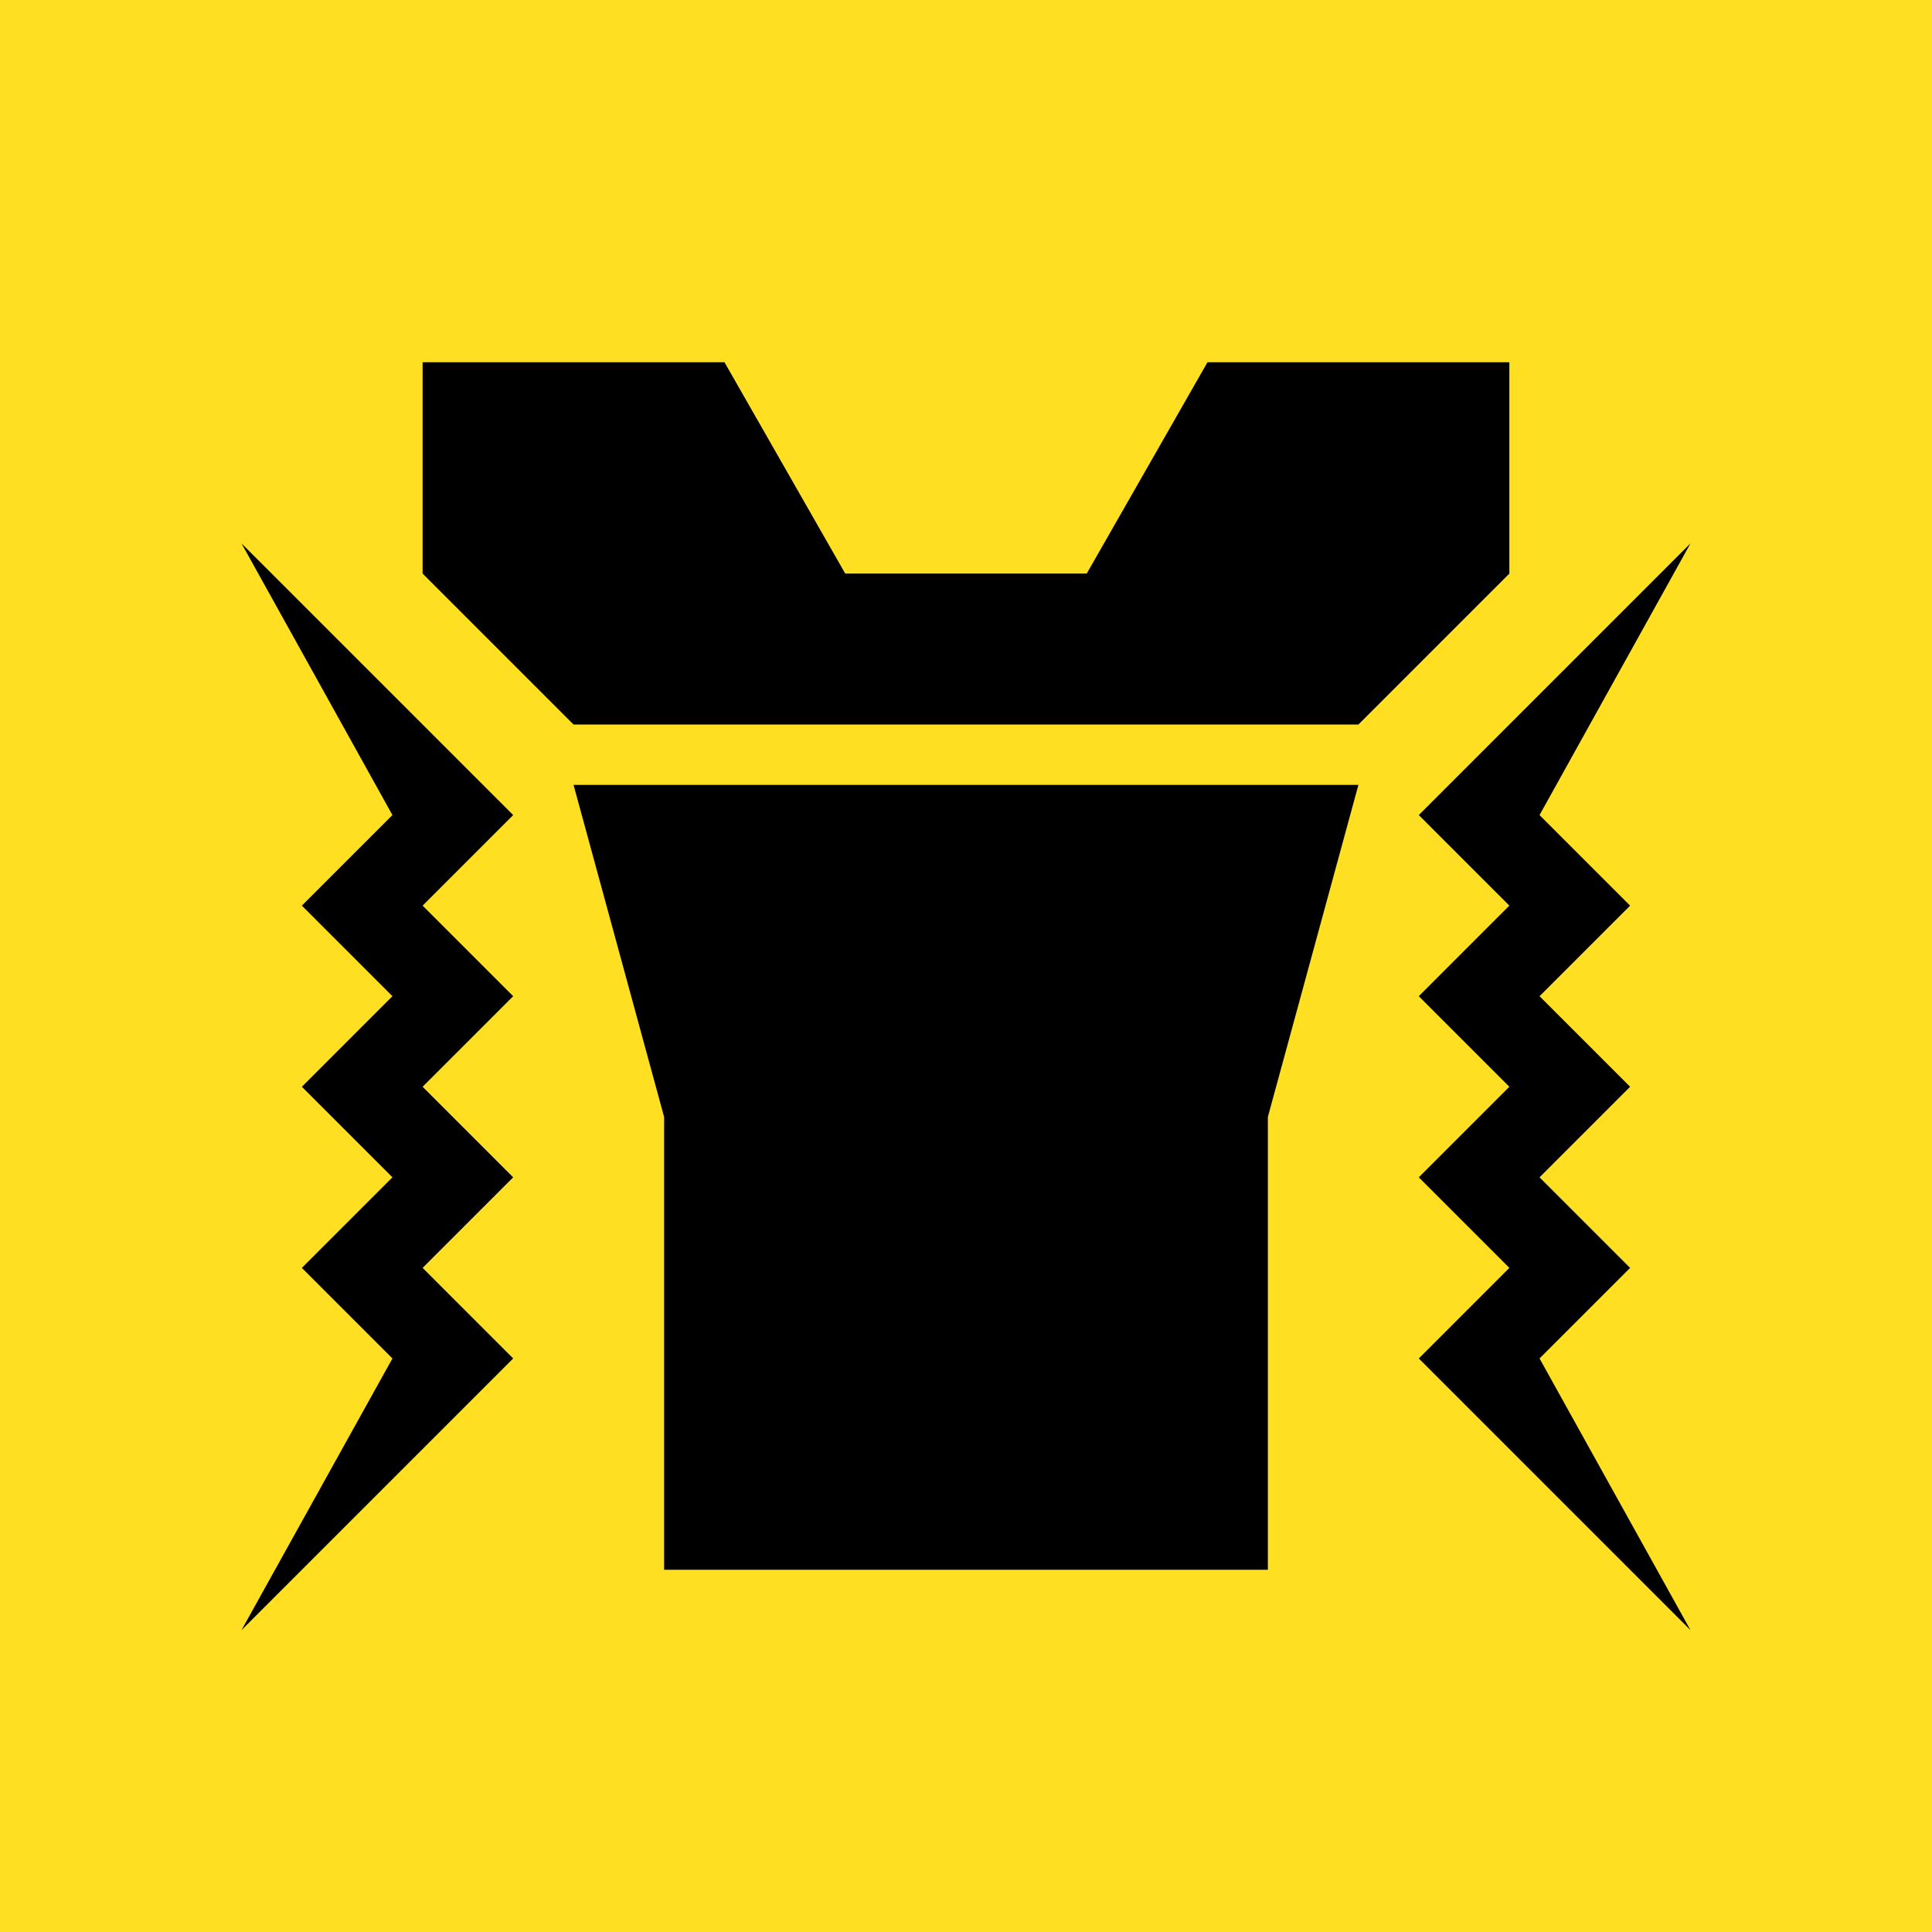
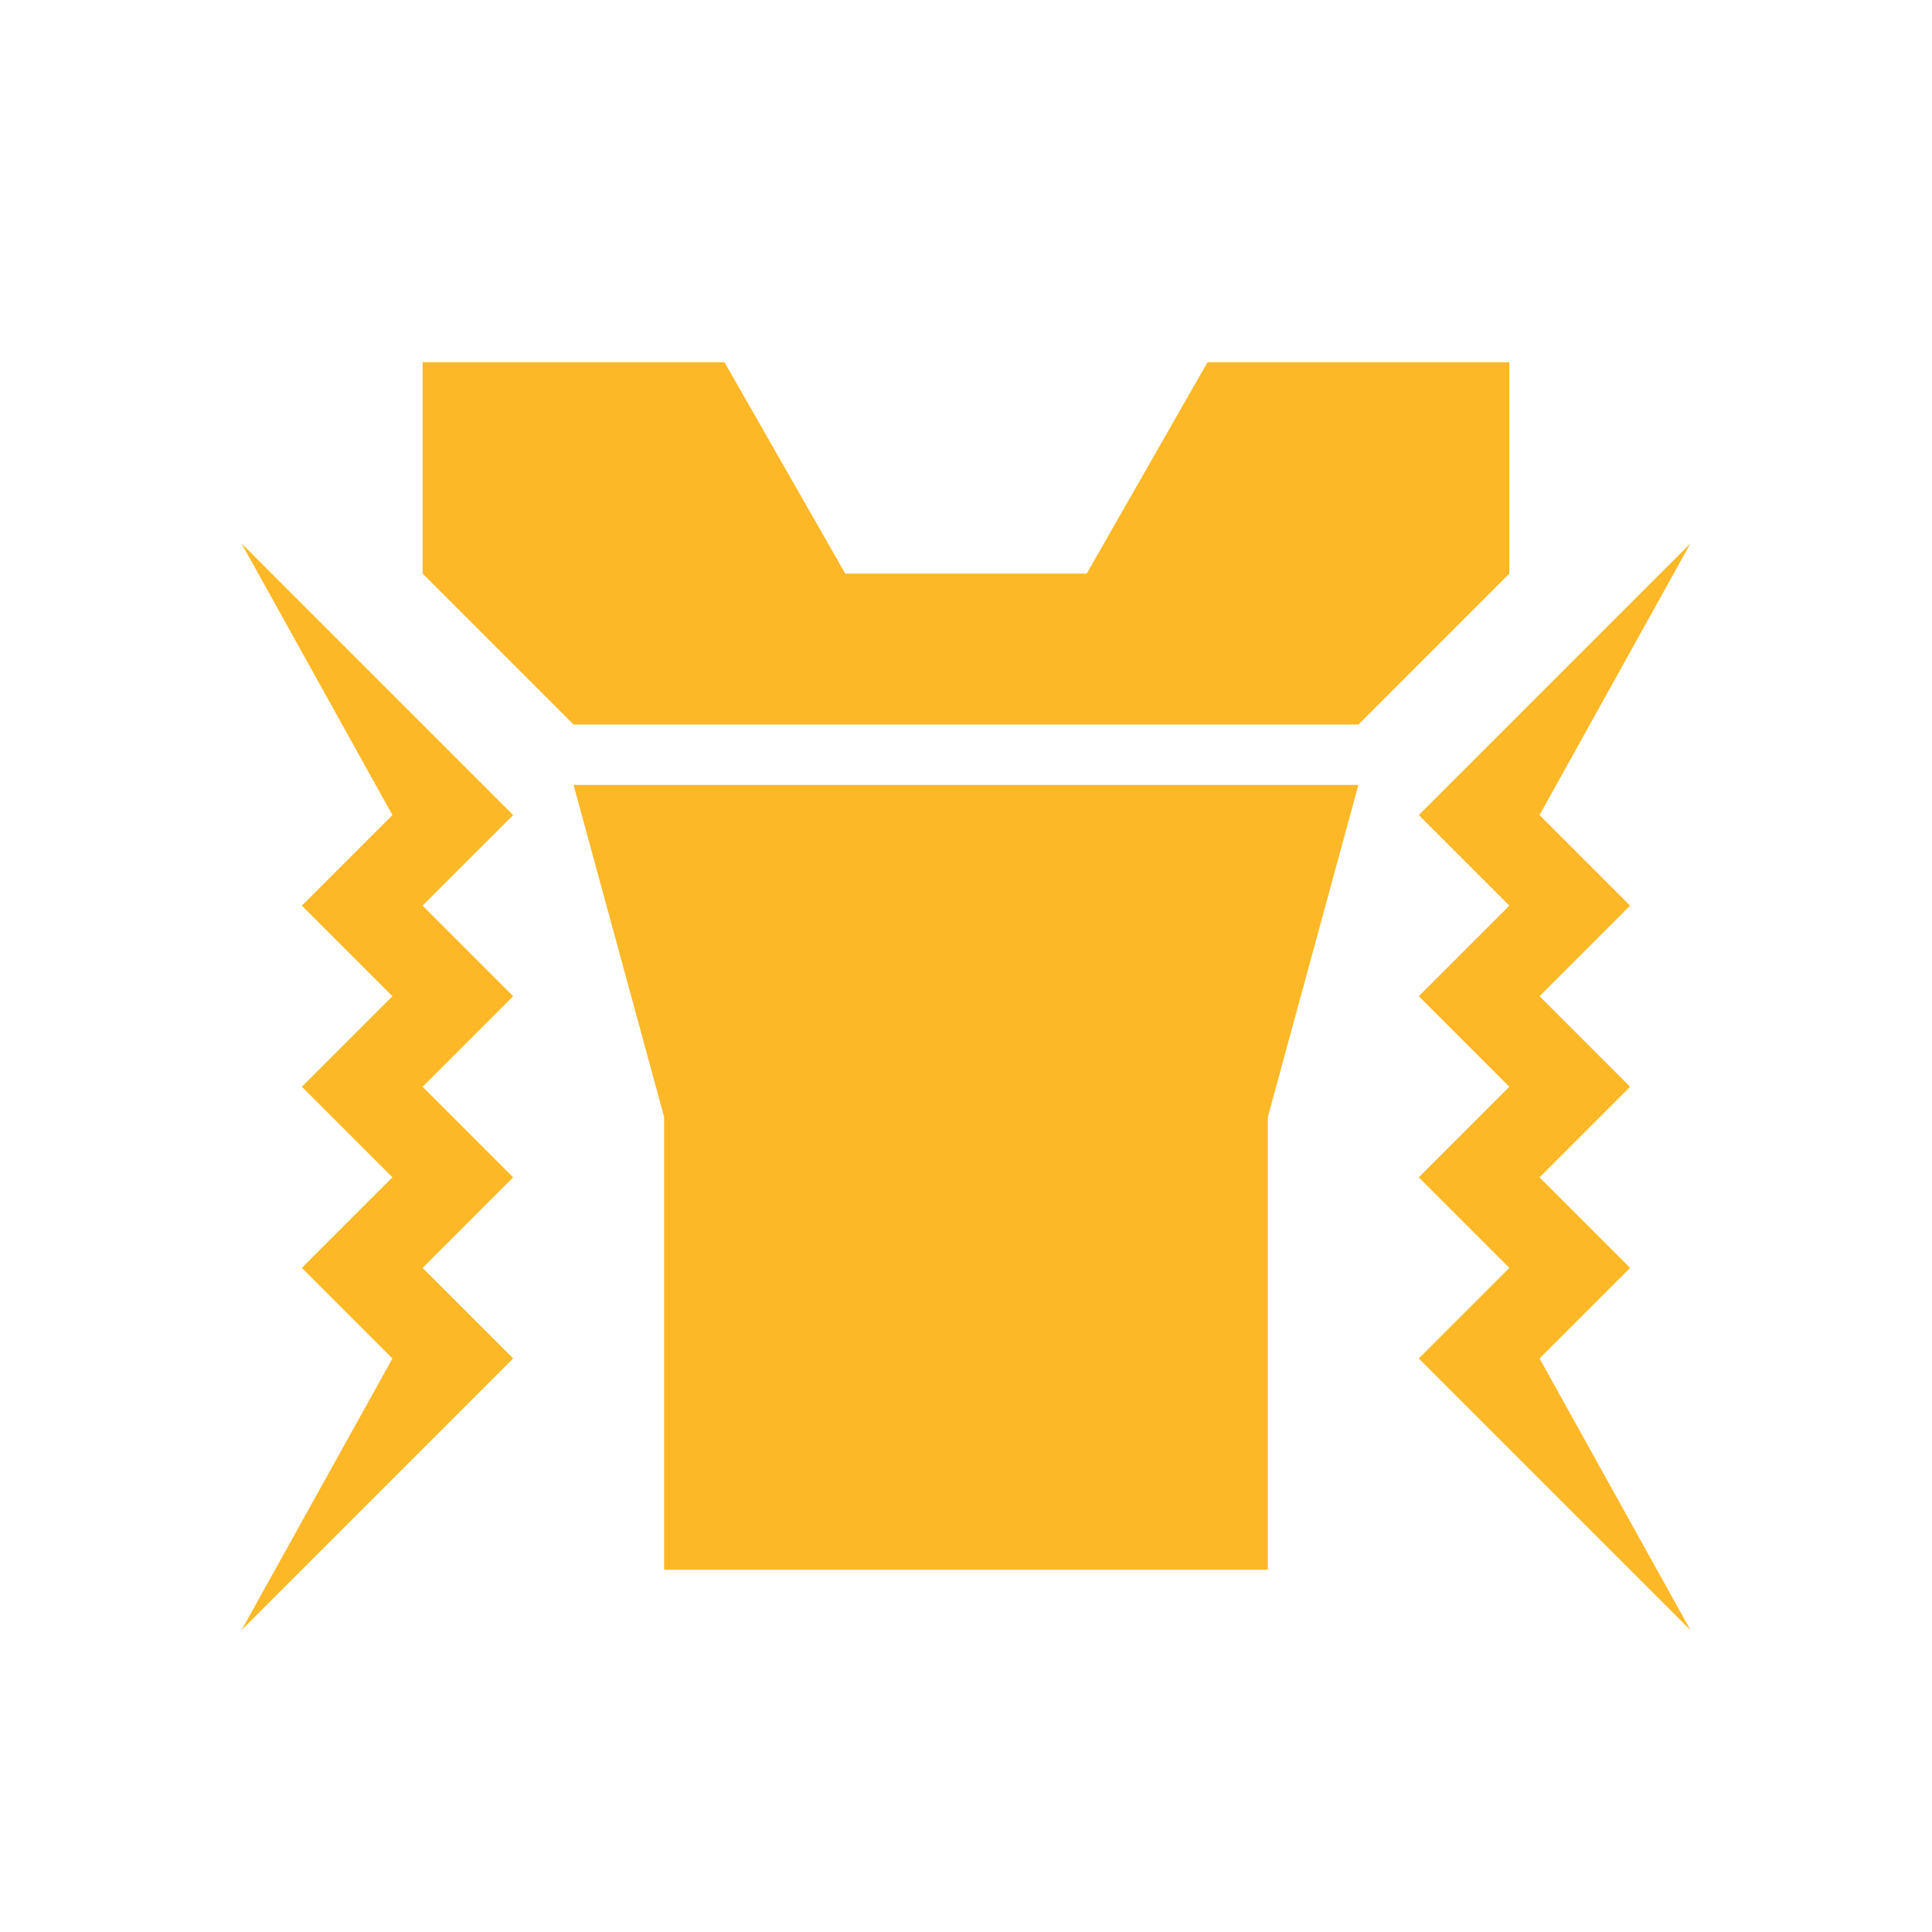
<svg xmlns="http://www.w3.org/2000/svg" xmlns:ns1="https://www.affinity.studio/" viewBox="0 0 256 256" xml:space="preserve" style="fill-rule:evenodd;clip-rule:evenodd;stroke-linejoin:round;stroke-miterlimit:2">
  <g ns1:id="Blunt-Force Mitigation Armor Passive Icon" transform="scale(.24758 .23704)">
    <path style="fill:none" d="M0 0h1034v1080H0z" />
    <clipPath id="a">
      <path d="M0 0h1034v1080H0z" />
    </clipPath>
    <g clip-path="url(#a)">
-       <path style="fill:#ffdf21" transform="matrix(4.15261 0 0 4.82143 -29.068 -154.286)" d="M7 32h249v224H7z" />
-       <path d="M581.621 320.624 646.246 202.5h161.562v118.125L727.028 405H306.964l-80.781-84.375V202.5h161.562l64.625 118.125zM678.56 877.5H355.434V624.374L306.965 438.75h420.062L678.56 624.374zm-517-270 48.469-50.625-48.47-50.625 48.47-50.625-80.782-151.875 145.407 151.875-48.47 50.625 48.47 50.625-48.47 50.625 48.47 50.625-48.47 50.625 48.47 50.625L129.246 911.25l80.782-151.875-48.47-50.625 48.47-50.625zm710.874 0-48.468 50.625 48.468 50.625-48.468 50.625 80.78 151.875L759.34 759.374l48.468-50.625-48.468-50.625 48.468-50.625-48.468-50.625 48.468-50.625-48.468-50.625L904.746 303.75l-80.781 151.875 48.468 50.625-48.468 50.625z" />
+       <path d="M581.621 320.624 646.246 202.5h161.562v118.125L727.028 405H306.964l-80.781-84.375V202.5h161.562l64.625 118.125zM678.56 877.5H355.434V624.374L306.965 438.75h420.062L678.56 624.374zm-517-270 48.469-50.625-48.47-50.625 48.47-50.625-80.782-151.875 145.407 151.875-48.47 50.625 48.47 50.625-48.47 50.625 48.47 50.625-48.47 50.625 48.47 50.625L129.246 911.25l80.782-151.875-48.47-50.625 48.47-50.625zm710.874 0-48.468 50.625 48.468 50.625-48.468 50.625 80.78 151.875L759.34 759.374l48.468-50.625-48.468-50.625 48.468-50.625-48.468-50.625 48.468-50.625-48.468-50.625L904.746 303.75l-80.781 151.875 48.468 50.625-48.468 50.625z" style="fill:#FDB827" />
    </g>
  </g>
</svg>
